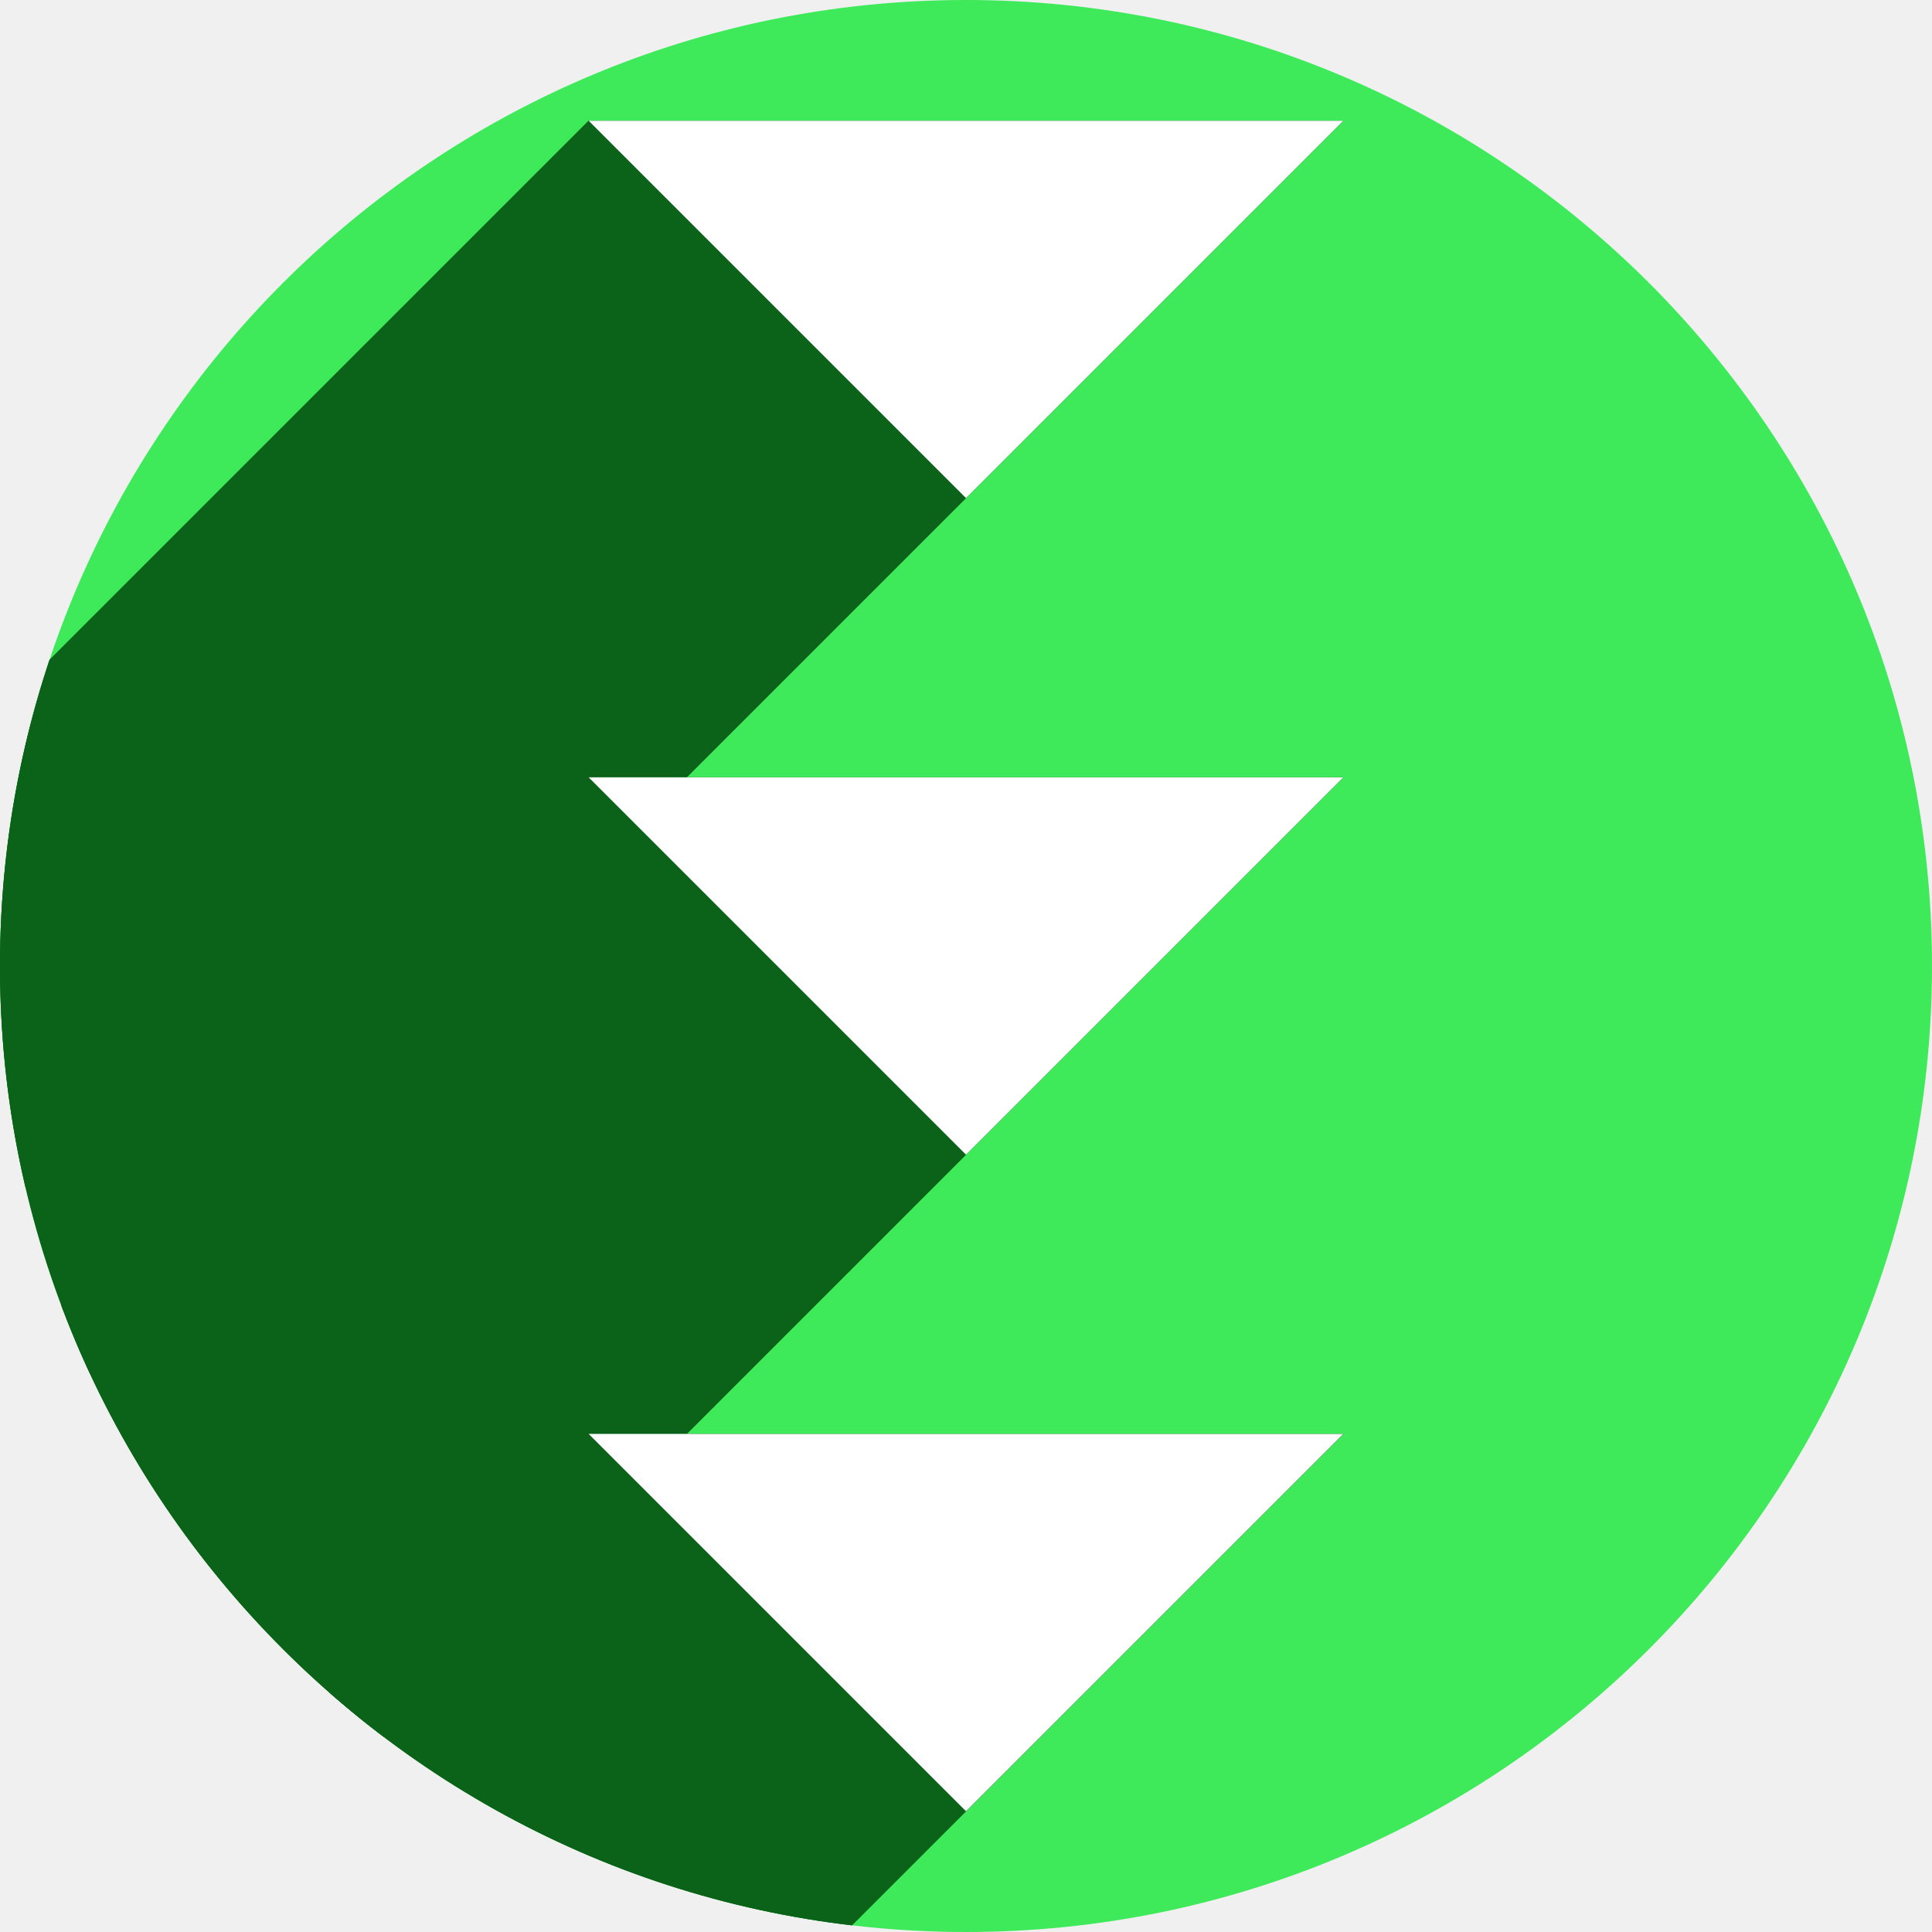
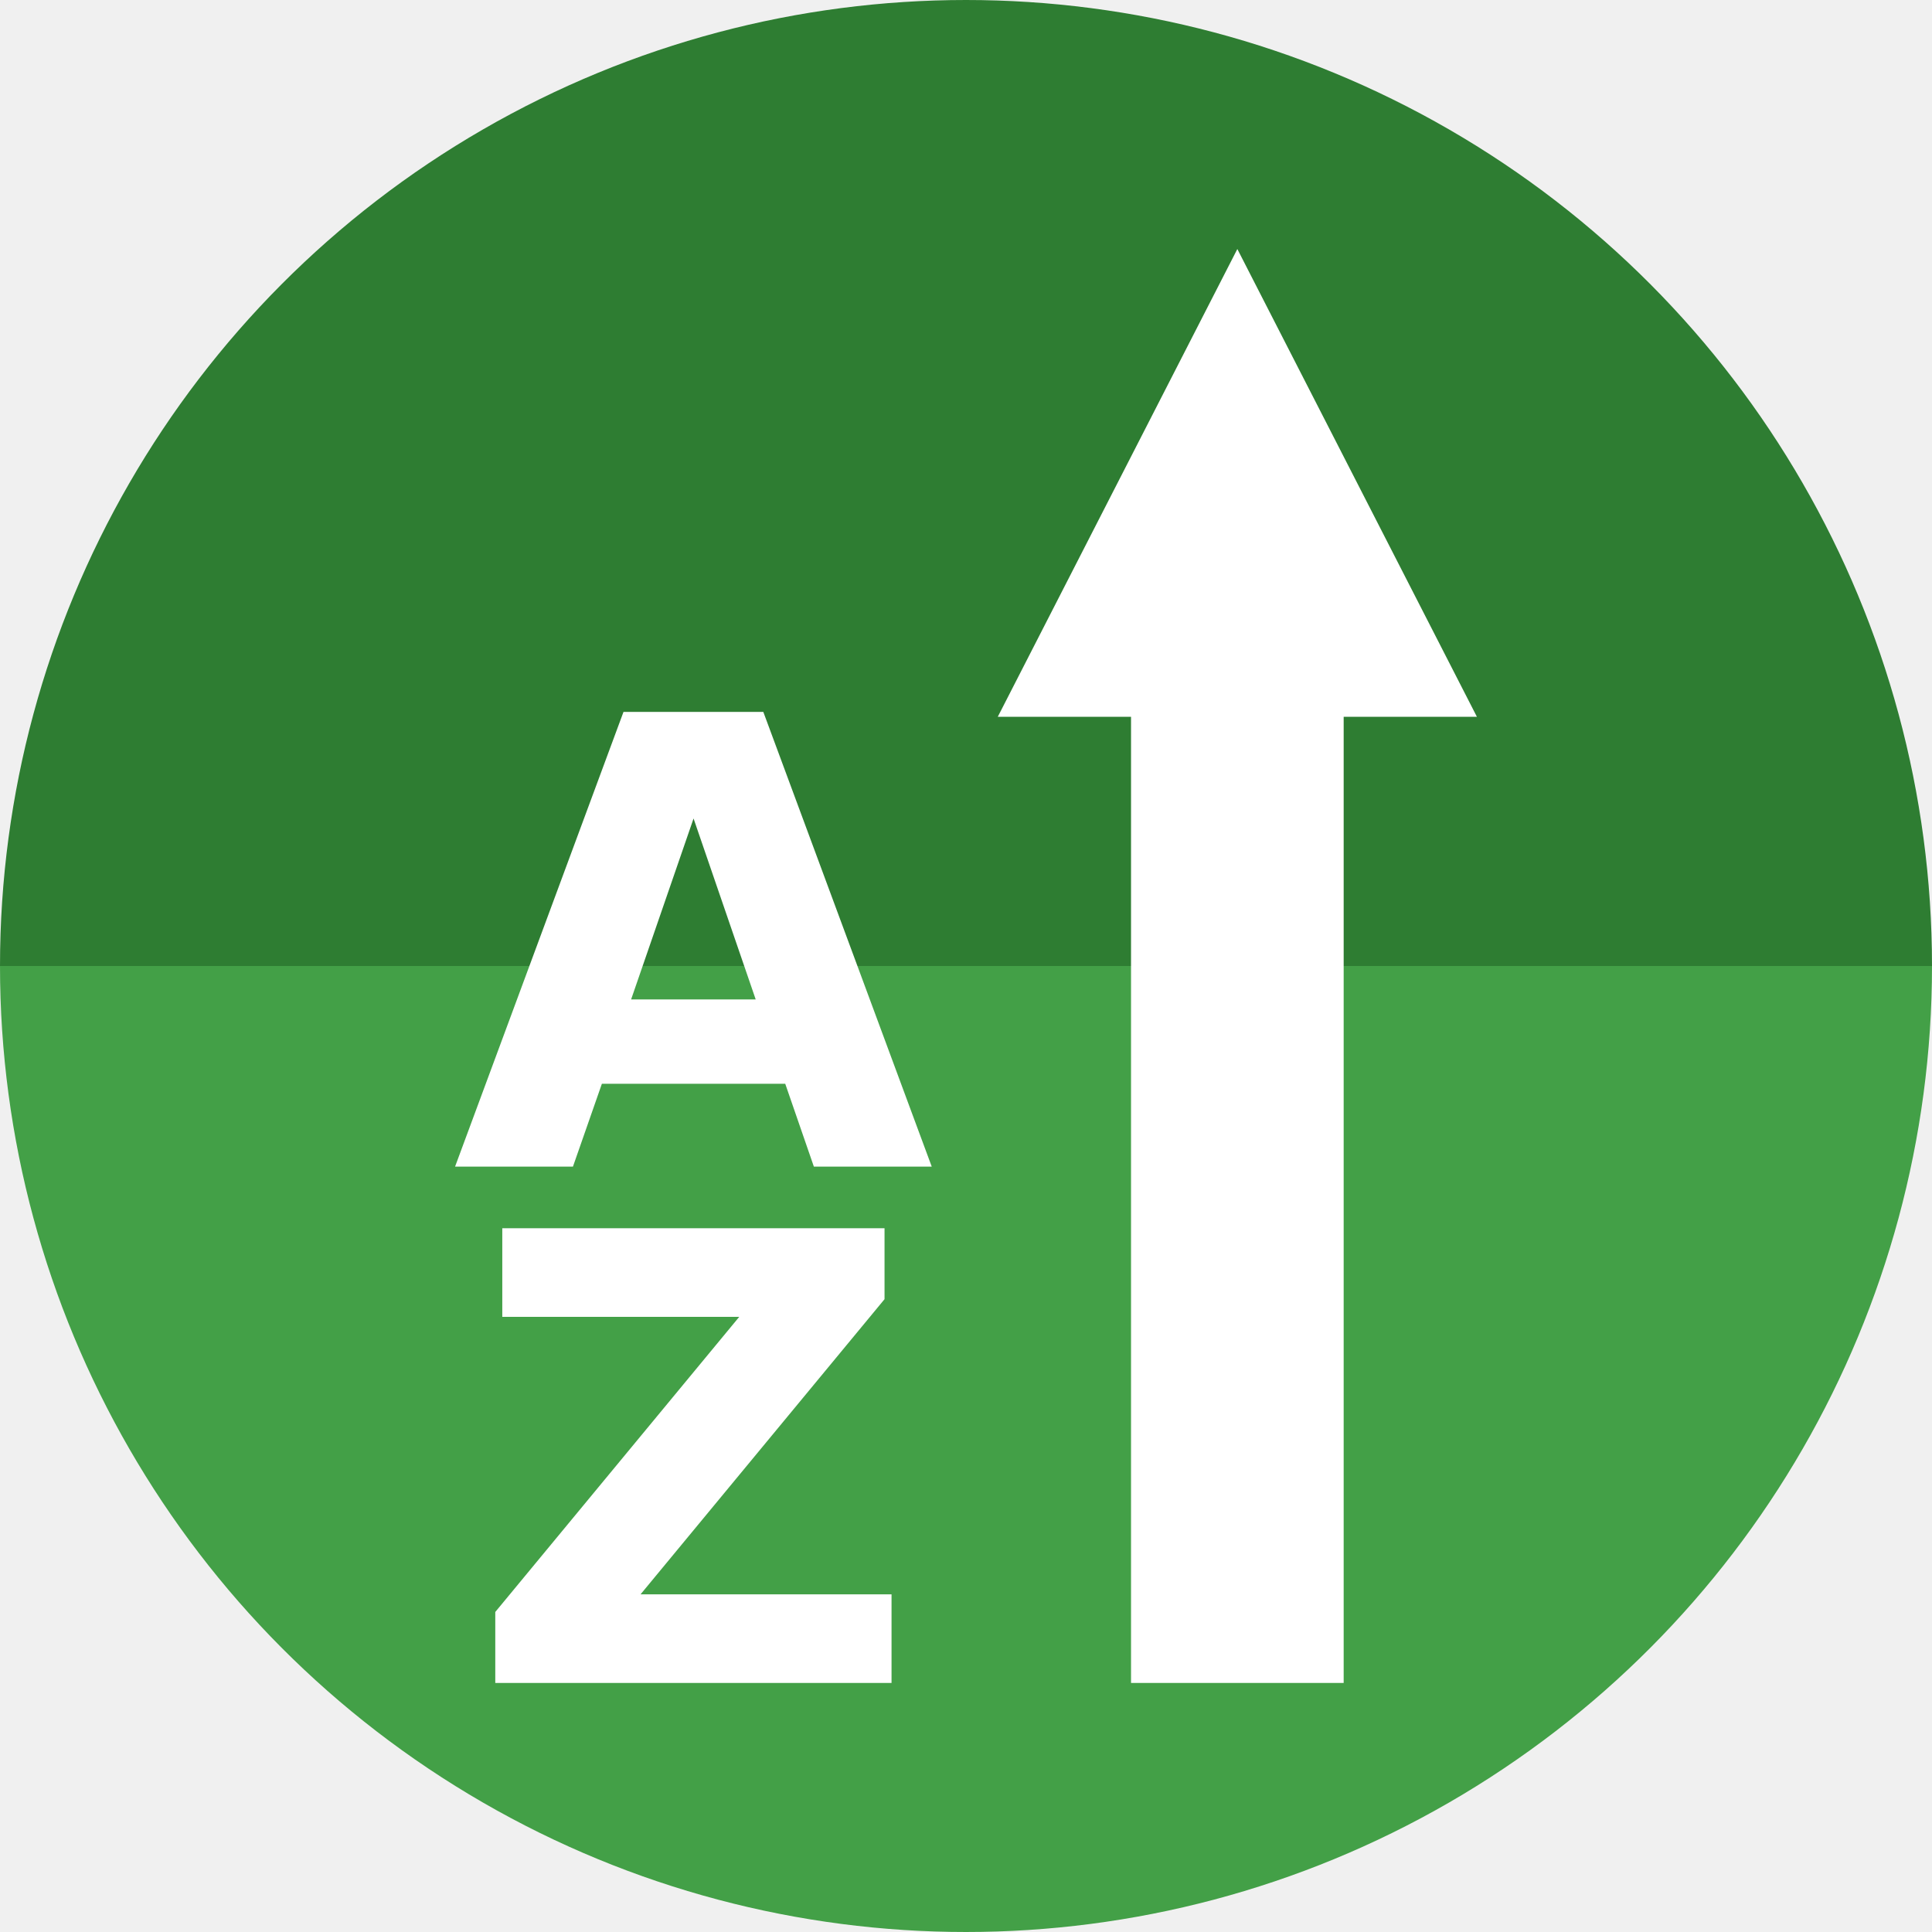
<svg xmlns="http://www.w3.org/2000/svg" version="1.1" id="svg2" viewBox="0 0 256 256" height="256" width="256">
  <defs id="defs4">
+     <marker orient="auto" refY="0.0" refX="0.0" id="Arrow2Mend" style="overflow:visible;">
+       <path id="path903" style="fill-rule:evenodd;stroke-width:0.625;stroke-linejoin:round;stroke:#000000;stroke-opacity:1;fill:#000000;fill-opacity:1" d="M 8.719,4.034 L -2.207,0.016 L 8.719,-4.002 C 6.973,-1.63 6.983,1.616 8.719,4.034 z " transform="scale(0.6) rotate(180) translate(0,0)" />
+     </marker>
+     <marker orient="auto" refY="0.0" refX="0.0" id="Arrow1Mend" style="overflow:visible;">
+       <path id="path885" d="M 0.0,0.0 L 5.0,-5.0 L -12.5,0.0 L 5.0,5.0 L 0.0,0.0 z " style="fill-rule:evenodd;stroke:#000000;stroke-width:1pt;stroke-opacity:1;fill:#000000;fill-opacity:1" transform="scale(0.4) rotate(180) translate(10,0)" />
+     </marker>
    <marker style="overflow:visible" id="marker5413" refX="0.0" refY="0.0" orient="auto">
-       <path transform="scale(0.2)" style="fill-rule:evenodd;stroke:#ffffff;stroke-width:1pt;stroke-opacity:1;fill:#ffffff;fill-opacity:1" d="M 5.77,0.0 L -2.88,5.0 L -2.88,-5.0 L 5.77,0.0 z " id="path5415" />
+       <path transform="scale(0.2)" style="fill-rule:evenodd;stroke:#000000;stroke-width:1pt;stroke-opacity:1;fill:#ffffff;fill-opacity:1" d="M 5.77,0.0 L -2.88,5.0 L -2.88,-5.0 L 5.77,0.0 z " id="path5415" />
    </marker>
    <clipPath clipPathUnits="userSpaceOnUse" id="clipPath4174">
      <circle style="fill:#cc2828;fill-opacity:1;stroke:none;stroke-width:0;stroke-linecap:round;stroke-linejoin:round;stroke-miterlimit:4;stroke-dasharray:none;stroke-opacity:1" id="circle4176" cx="128" cy="924.362" r="128" />
    </clipPath>
    <clipPath clipPathUnits="userSpaceOnUse" id="clipPath4183">
      <circle style="fill:#cc2828;fill-opacity:1;stroke:none;stroke-width:0;stroke-linecap:round;stroke-linejoin:round;stroke-miterlimit:4;stroke-dasharray:none;stroke-opacity:1" id="circle4185" cx="-924.362" cy="128" r="128" transform="matrix(0,-1,1,0,0,0)" />
    </clipPath>
    <clipPath clipPathUnits="userSpaceOnUse" id="clipPath4187">
      <circle style="fill:#cc2828;fill-opacity:1;stroke:none;stroke-width:0;stroke-linecap:round;stroke-linejoin:round;stroke-miterlimit:4;stroke-dasharray:none;stroke-opacity:1" id="circle4189" cx="128" cy="924.362" r="128" />
    </clipPath>
    <clipPath clipPathUnits="userSpaceOnUse" id="clipPath4209">
      <circle style="fill:#cc2828;fill-opacity:1;stroke:none;stroke-width:0;stroke-linecap:round;stroke-linejoin:round;stroke-miterlimit:4;stroke-dasharray:none;stroke-opacity:1" id="circle4211" cx="-924.362" cy="128" r="128" transform="matrix(0,-1,1,0,0,0)" />
    </clipPath>
    <clipPath clipPathUnits="userSpaceOnUse" id="clipPath4213">
      <circle style="fill:#cc2828;fill-opacity:1;stroke:none;stroke-width:0;stroke-linecap:round;stroke-linejoin:round;stroke-miterlimit:4;stroke-dasharray:none;stroke-opacity:1" id="circle4215" cx="128" cy="924.362" r="128" />
    </clipPath>
    <clipPath id="clipPath4381" clipPathUnits="userSpaceOnUse">
      <circle transform="matrix(0.7778034,0.6285076,-0.6285076,0.7778034,0,0)" style="fill:#d83838;fill-opacity:1;stroke:none;stroke-width:0;stroke-linecap:round;stroke-linejoin:round;stroke-miterlimit:4;stroke-dasharray:none;stroke-opacity:1" id="circle4383" cx="686.505" cy="640.498" r="128" />
    </clipPath>
    <clipPath id="clipPath4857" clipPathUnits="userSpaceOnUse">
      <circle style="fill:#68bdff;fill-opacity:1;stroke:none;stroke-width:0;stroke-linecap:round;stroke-linejoin:round;stroke-miterlimit:4;stroke-dasharray:none;stroke-opacity:1" id="circle4859" cx="128" cy="924.362" r="128" />
    </clipPath>
    <clipPath clipPathUnits="userSpaceOnUse" id="clipPath5081">
      <circle style="fill:#68bdff;fill-opacity:1;stroke:none;stroke-width:0;stroke-linecap:round;stroke-linejoin:round;stroke-miterlimit:4;stroke-dasharray:none;stroke-opacity:1" id="circle5083" cx="-127.95" cy="924.362" r="128" transform="scale(-1,1)" />
    </clipPath>
    <clipPath id="clipPath5624" clipPathUnits="userSpaceOnUse">
      <circle style="fill:#3fea5a;fill-opacity:1;stroke:#ffffff;stroke-width:0;stroke-linecap:round;stroke-linejoin:round;stroke-miterlimit:4;stroke-dasharray:none;stroke-opacity:1" id="circle5626" cx="128" cy="924.362" r="128" />
    </clipPath>
    <clipPath clipPathUnits="userSpaceOnUse" id="clipPath4394">
      <circle style="fill:#3fea5a;fill-opacity:1;stroke:#ffffff;stroke-width:0;stroke-linecap:round;stroke-linejoin:round;stroke-miterlimit:4;stroke-dasharray:none;stroke-opacity:1" id="circle4396" cx="128" cy="927.362" r="128" />
    </clipPath>
  </defs>
  <g transform="translate(0,-796.3622)" id="layer1">
-     <circle r="128" cy="924.362" cx="128" id="path4136" style="fill:#3fea5a;fill-opacity:1;stroke:#ffffff;stroke-width:0;stroke-linecap:round;stroke-linejoin:round;stroke-miterlimit:4;stroke-dasharray:none;stroke-opacity:1" />
-     <g transform="translate(0,-3.00001)" id="g4252" clip-path="url(#clipPath4394)" style="fill:#0b6219;fill-opacity:1">
-       <g id="g4304" style="fill:#0b6219;fill-opacity:1">
-         <g id="g4306" style="fill:#0b6219;fill-opacity:1;fill-rule:evenodd;stroke:none;stroke-width:1px;stroke-linecap:butt;stroke-linejoin:miter;stroke-opacity:1">
-           <path id="path4308" d="M78.0 902.362L128.0 952.362L-13.421 1093.784L-63.421 1043.784Z" style="fill:#0b6219;fill-opacity:1" />
-           <path id="path4310" d="M128.0 952.362L178.0 902.362L36.579 1043.784L-13.421 1093.784Z" style="fill:#0b6219;fill-opacity:1" />
-           <path id="path4312" d="M178.0 902.362L78.0 902.362L-63.421 1043.784L36.579 1043.784Z" style="fill:#0b6219;fill-opacity:1" />
+     <path d="m 256,-924.362 a 128,128 0 0 1 -64,110.851 128,128 0 0 1 -128,0 A 128,128 0 0 1 0,-924.362 l 128,1e-5 z" style="fill:#2e7d32;fill-opacity:1;stroke:#ffffff;stroke-width:0;stroke-linecap:round;stroke-linejoin:round;stroke-miterlimit:4;stroke-dasharray:none;stroke-opacity:1" id="path2026" transform="scale(1,-1)" />
+     <path id="path4136" style="fill:#43a047;fill-opacity:1;stroke:#ffffff;stroke-width:0;stroke-linecap:round;stroke-linejoin:round;stroke-miterlimit:4;stroke-dasharray:none;stroke-opacity:1" d="m 256,924.362 a 128,128 0 0 1 -64,110.851 128,128 0 0 1 -128,0 A 128,128 0 0 1 0,924.362 l 128,0 z" />
+     <text id="text1996" y="1008.969" x="105.292" style="font-style:normal;font-weight:normal;font-size:74.779px;line-height:1.25;font-family:sans-serif;letter-spacing:0px;word-spacing:0px;fill:#000000;fill-opacity:1;stroke:none;stroke-width:0.389" xml:space="preserve">
+       <tspan style="stroke-width:0.389" y="1075.13" x="105.292" id="tspan1992" />
+       <tspan style="stroke-width:0.389" id="tspan1994" y="1168.604" x="105.292" />
+     </text>
+     <g id="g2024" transform="matrix(1.105312,0,0,1.105312,-20.22963,-90.658)">
+       <g style="fill:#ffffff;fill-opacity:1;stroke:none" transform="matrix(1.300496,0,0,1.101803,-93.20401,-89.1288)" id="g1984">
+         <path id="path1678" d="m 190,867.362 v 125 h 19.601 v -125 z" style="color:#000000;font-style:normal;font-variant:normal;font-weight:normal;font-stretch:normal;font-size:medium;line-height:normal;font-family:sans-serif;font-variant-ligatures:normal;font-variant-position:normal;font-variant-caps:normal;font-variant-numeric:normal;font-variant-alternates:normal;font-feature-settings:normal;text-indent:0;text-align:start;text-decoration:none;text-decoration-line:none;text-decoration-style:solid;text-decoration-color:#000000;letter-spacing:normal;word-spacing:normal;text-transform:none;writing-mode:lr-tb;direction:ltr;text-orientation:mixed;dominant-baseline:auto;baseline-shift:baseline;text-anchor:start;white-space:normal;shape-padding:0;clip-rule:nonzero;display:inline;overflow:visible;visibility:visible;opacity:1;isolation:auto;mix-blend-mode:normal;color-interpolation:sRGB;color-interpolation-filters:linearRGB;solid-color:#000000;solid-opacity:1;vector-effect:none;fill:#ffffff;fill-opacity:1;fill-rule:nonzero;stroke:none;stroke-width:12.364;stroke-linecap:butt;stroke-linejoin:miter;stroke-miterlimit:4;stroke-dasharray:none;stroke-dashoffset:0;stroke-opacity:1;color-rendering:auto;image-rendering:auto;shape-rendering:auto;text-rendering:auto;enable-background:accumulate" />
+         <path id="path1978" style="fill:#ffffff;fill-opacity:1;fill-rule:evenodd;stroke:none;stroke-width:3.163;stroke-linejoin:round;stroke-opacity:1" d="m 177.716,887.243 22.084,-50.896 22.084,50.896 z" />
+       </g>
+       <g transform="translate(-31.89922,-9.86172)" style="fill:#ffffff;fill-opacity:1" id="g2014">
+         <g aria-label="A " style="font-style:normal;font-weight:normal;font-size:74.779px;line-height:1.25;font-family:sans-serif;letter-spacing:0px;word-spacing:0px;fill:#ffffff;fill-opacity:1;stroke:none;stroke-width:0.389" id="text1988">
+           <path d="m 144.336,942.292 h -21.981 l -3.469,9.932 h -14.131 l 20.192,-54.514 h 16.76 l 20.192,54.514 h -14.131 z m -18.476,-10.114 h 14.934 l -7.449,-21.689 z" style="font-style:normal;font-variant:normal;font-weight:bold;font-stretch:normal;font-family:sans-serif;-inkscape-font-specification:'sans-serif Bold';fill:#ffffff;fill-opacity:1;stroke-width:0.389" id="path2004" />
        </g>
-         <path id="path4236" d="m 78,902.362 50,50 50,-50 -100,0" style="fill:#0b6219;fill-opacity:1;fill-rule:evenodd;stroke:none;stroke-width:1px;stroke-linecap:butt;stroke-linejoin:miter;stroke-opacity:1" />
+         <g aria-label="Z " style="font-style:normal;font-weight:normal;font-size:74.779px;line-height:1.25;font-family:sans-serif;letter-spacing:0px;word-spacing:0px;fill:#ffffff;fill-opacity:1;stroke:none;stroke-width:0.389" id="text2002" transform="translate(0.077435)">
+           <path d="m 110.338,959.607 h 45.824 v 8.508 l -29.247,35.381 h 30.087 v 10.625 h -47.504 v -8.508 l 29.247,-35.381 h -28.407 z" style="font-style:normal;font-variant:normal;font-weight:bold;font-stretch:normal;font-family:sans-serif;-inkscape-font-specification:'sans-serif Bold';fill:#ffffff;fill-opacity:1;stroke-width:0.389" id="path2007" />
+         </g>
      </g>
-       <g id="g4315" style="fill:#0b6219;fill-opacity:1">
-         <g id="g4317" style="fill:#0b6219;fill-opacity:1;fill-rule:evenodd;stroke:none;stroke-width:1px;stroke-linecap:butt;stroke-linejoin:miter;stroke-opacity:1">
-           <path id="path4319" d="M78.0 989.362L128.0 1039.362L-13.421 1180.784L-63.421 1130.784Z" style="fill:#0b6219;fill-opacity:1" />
-           <path id="path4321" d="M128.0 1039.362L178.0 989.362L36.579 1130.784L-13.421 1180.784Z" style="fill:#0b6219;fill-opacity:1" />
-           <path id="path4323" d="M178.0 989.362L78.0 989.362L-63.421 1130.784L36.579 1130.784Z" style="fill:#0b6219;fill-opacity:1" />
-         </g>
-         <path style="fill:#0b6219;fill-opacity:1;fill-rule:evenodd;stroke:none;stroke-width:1px;stroke-linecap:butt;stroke-linejoin:miter;stroke-opacity:1" d="m 78,989.362 50,50 50,-50 -100,0" id="path4234" />
-       </g>
-       <g id="g4326" style="fill:#0b6219;fill-opacity:1">
-         <g id="g4328" style="fill:#0b6219;fill-opacity:1;fill-rule:evenodd;stroke:none;stroke-width:1px;stroke-linecap:butt;stroke-linejoin:miter;stroke-opacity:1">
-           <path id="path4330" d="M78.0 815.362L128.0 865.362L-13.421 1006.783L-63.421 956.783Z" style="fill:#0b6219;fill-opacity:1" />
-           <path id="path4332" d="M128.0 865.362L178.0 815.362L36.579 956.783L-13.421 1006.783Z" style="fill:#0b6219;fill-opacity:1" />
-           <path id="path4334" d="M178.0 815.362L78.0 815.362L-63.421 956.783L36.579 956.783Z" style="fill:#0b6219;fill-opacity:1" />
-         </g>
-         <path id="path4240" d="m 78,815.362 50,50 50,-50 -100,0" style="fill:#0b6219;fill-opacity:1;fill-rule:evenodd;stroke:none;stroke-width:1px;stroke-linecap:butt;stroke-linejoin:miter;stroke-opacity:1" />
-       </g>
-     </g>
-     <g id="g4265" transform="translate(0,-3.00001)">
-       <path id="path4267" d="m 78,989.362 50,50 50,-50 -100,0" style="fill:#ffffff;fill-opacity:1;fill-rule:evenodd;stroke:none;stroke-width:1px;stroke-linecap:butt;stroke-linejoin:miter;stroke-opacity:1" />
-       <path style="fill:#ffffff;fill-opacity:1;fill-rule:evenodd;stroke:none;stroke-width:1px;stroke-linecap:butt;stroke-linejoin:miter;stroke-opacity:1" d="m 78,902.362 50,50 50,-50 -100,0" id="path4269" />
-       <path style="fill:#ffffff;fill-opacity:1;fill-rule:evenodd;stroke:none;stroke-width:1px;stroke-linecap:butt;stroke-linejoin:miter;stroke-opacity:1" d="m 78,815.362 50,50 50,-50 -100,0" id="path4271" />
    </g>
  </g>
</svg>
